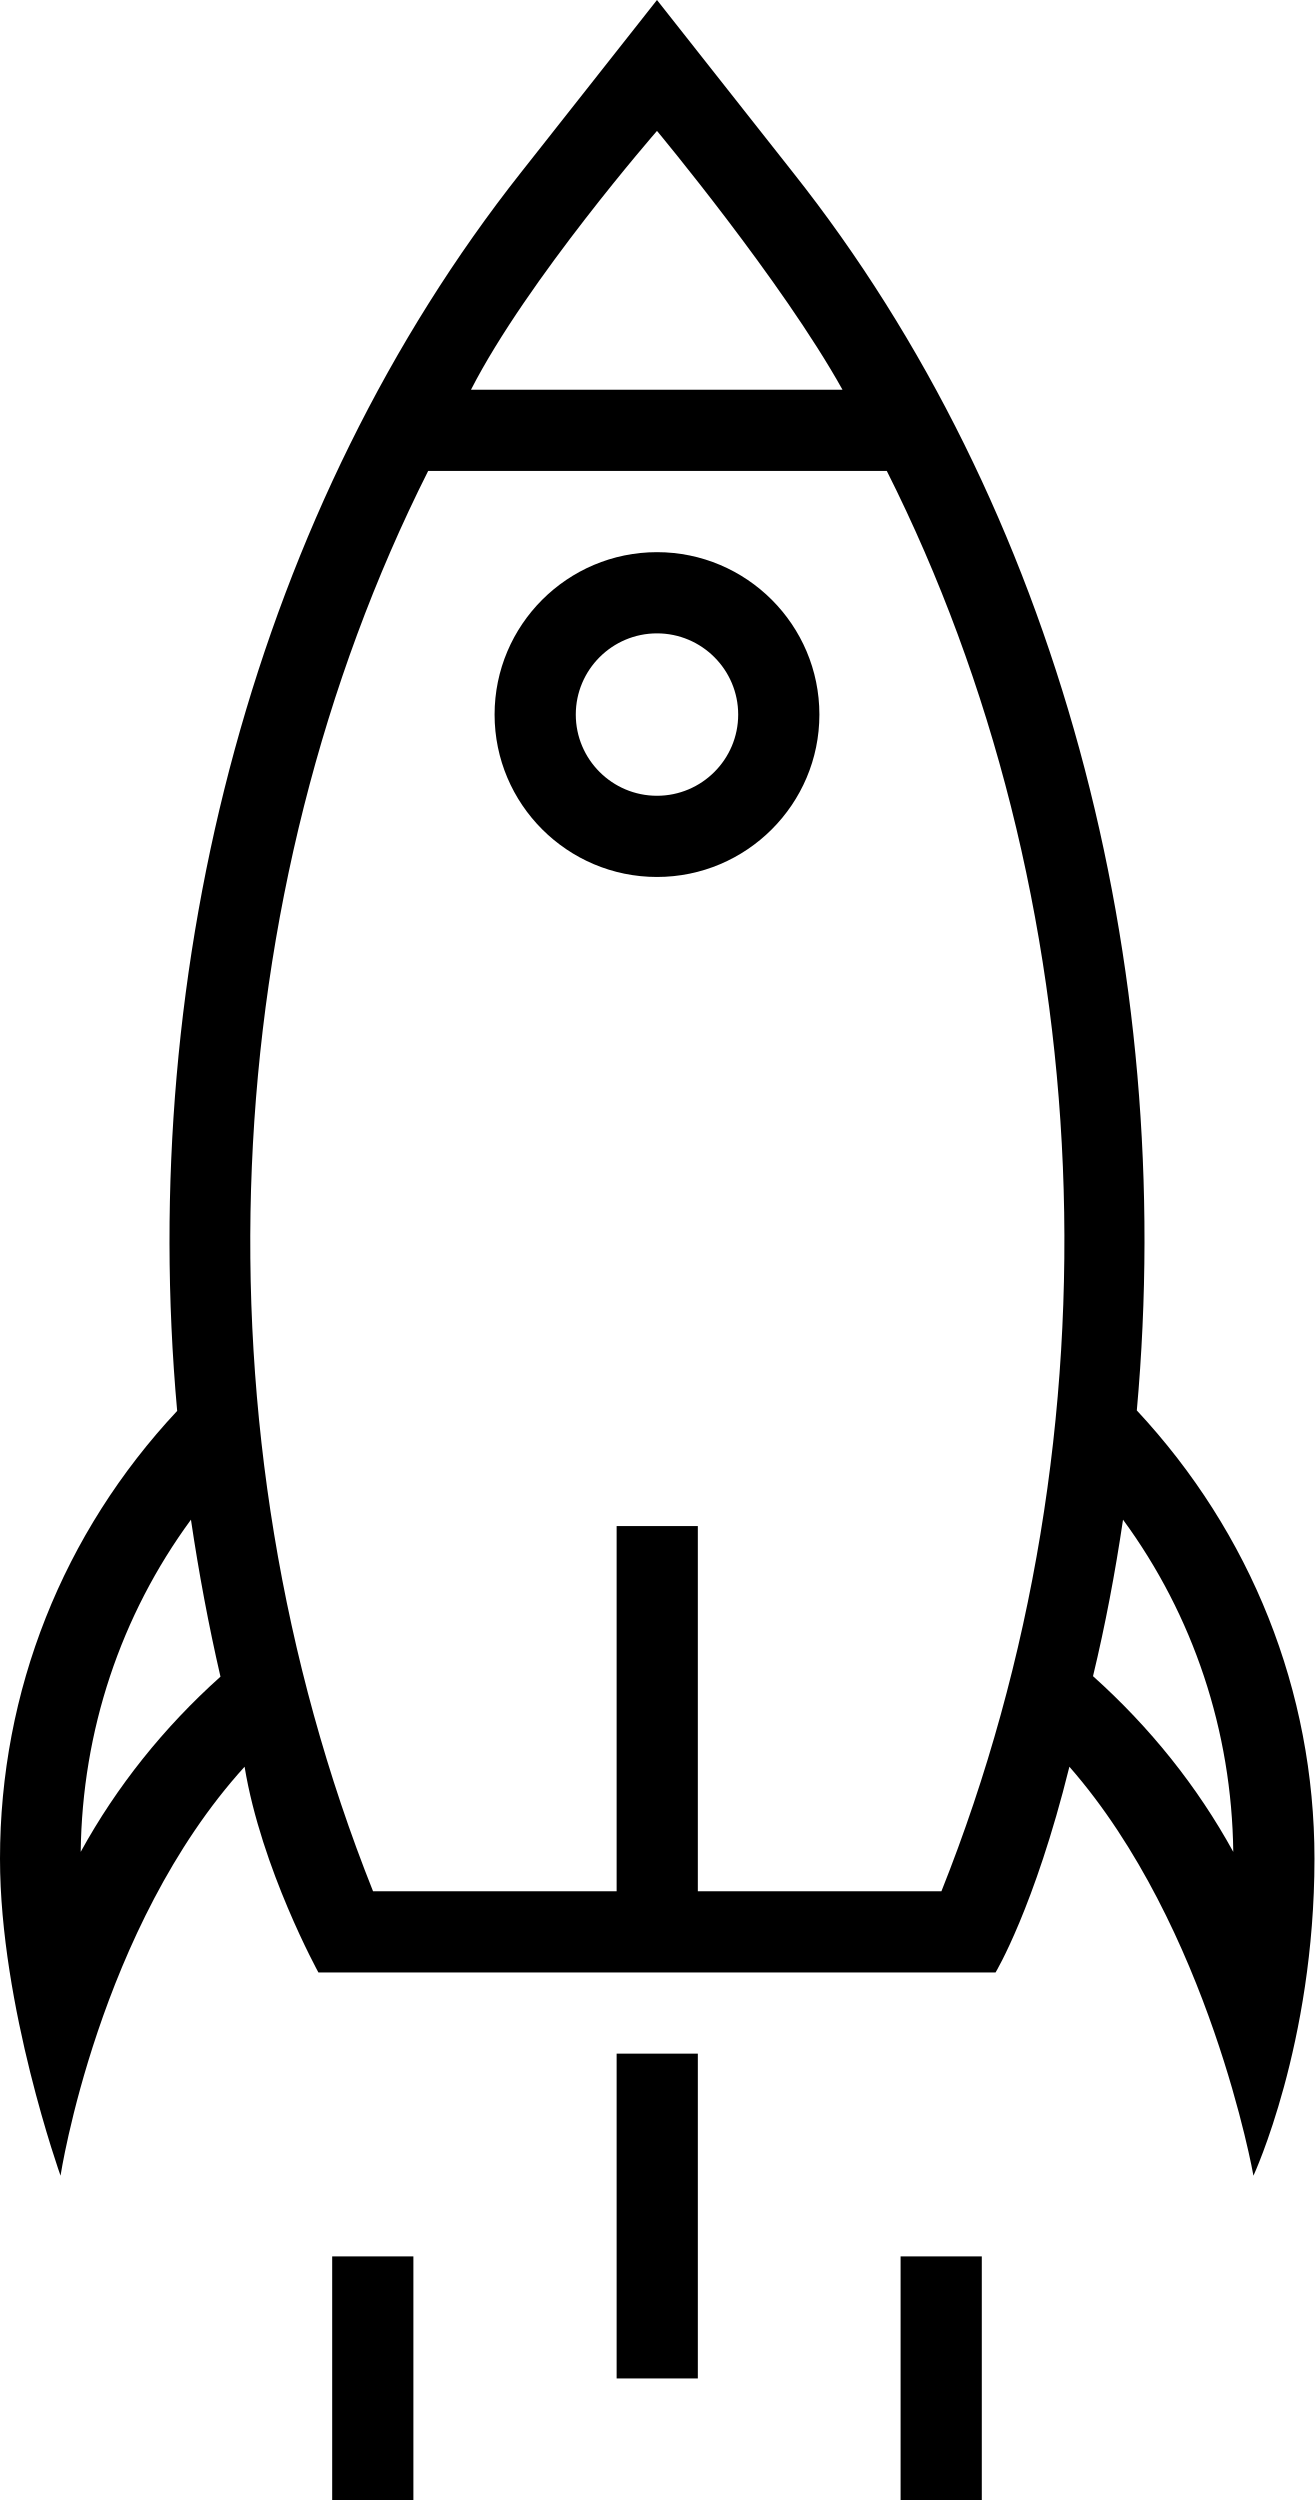
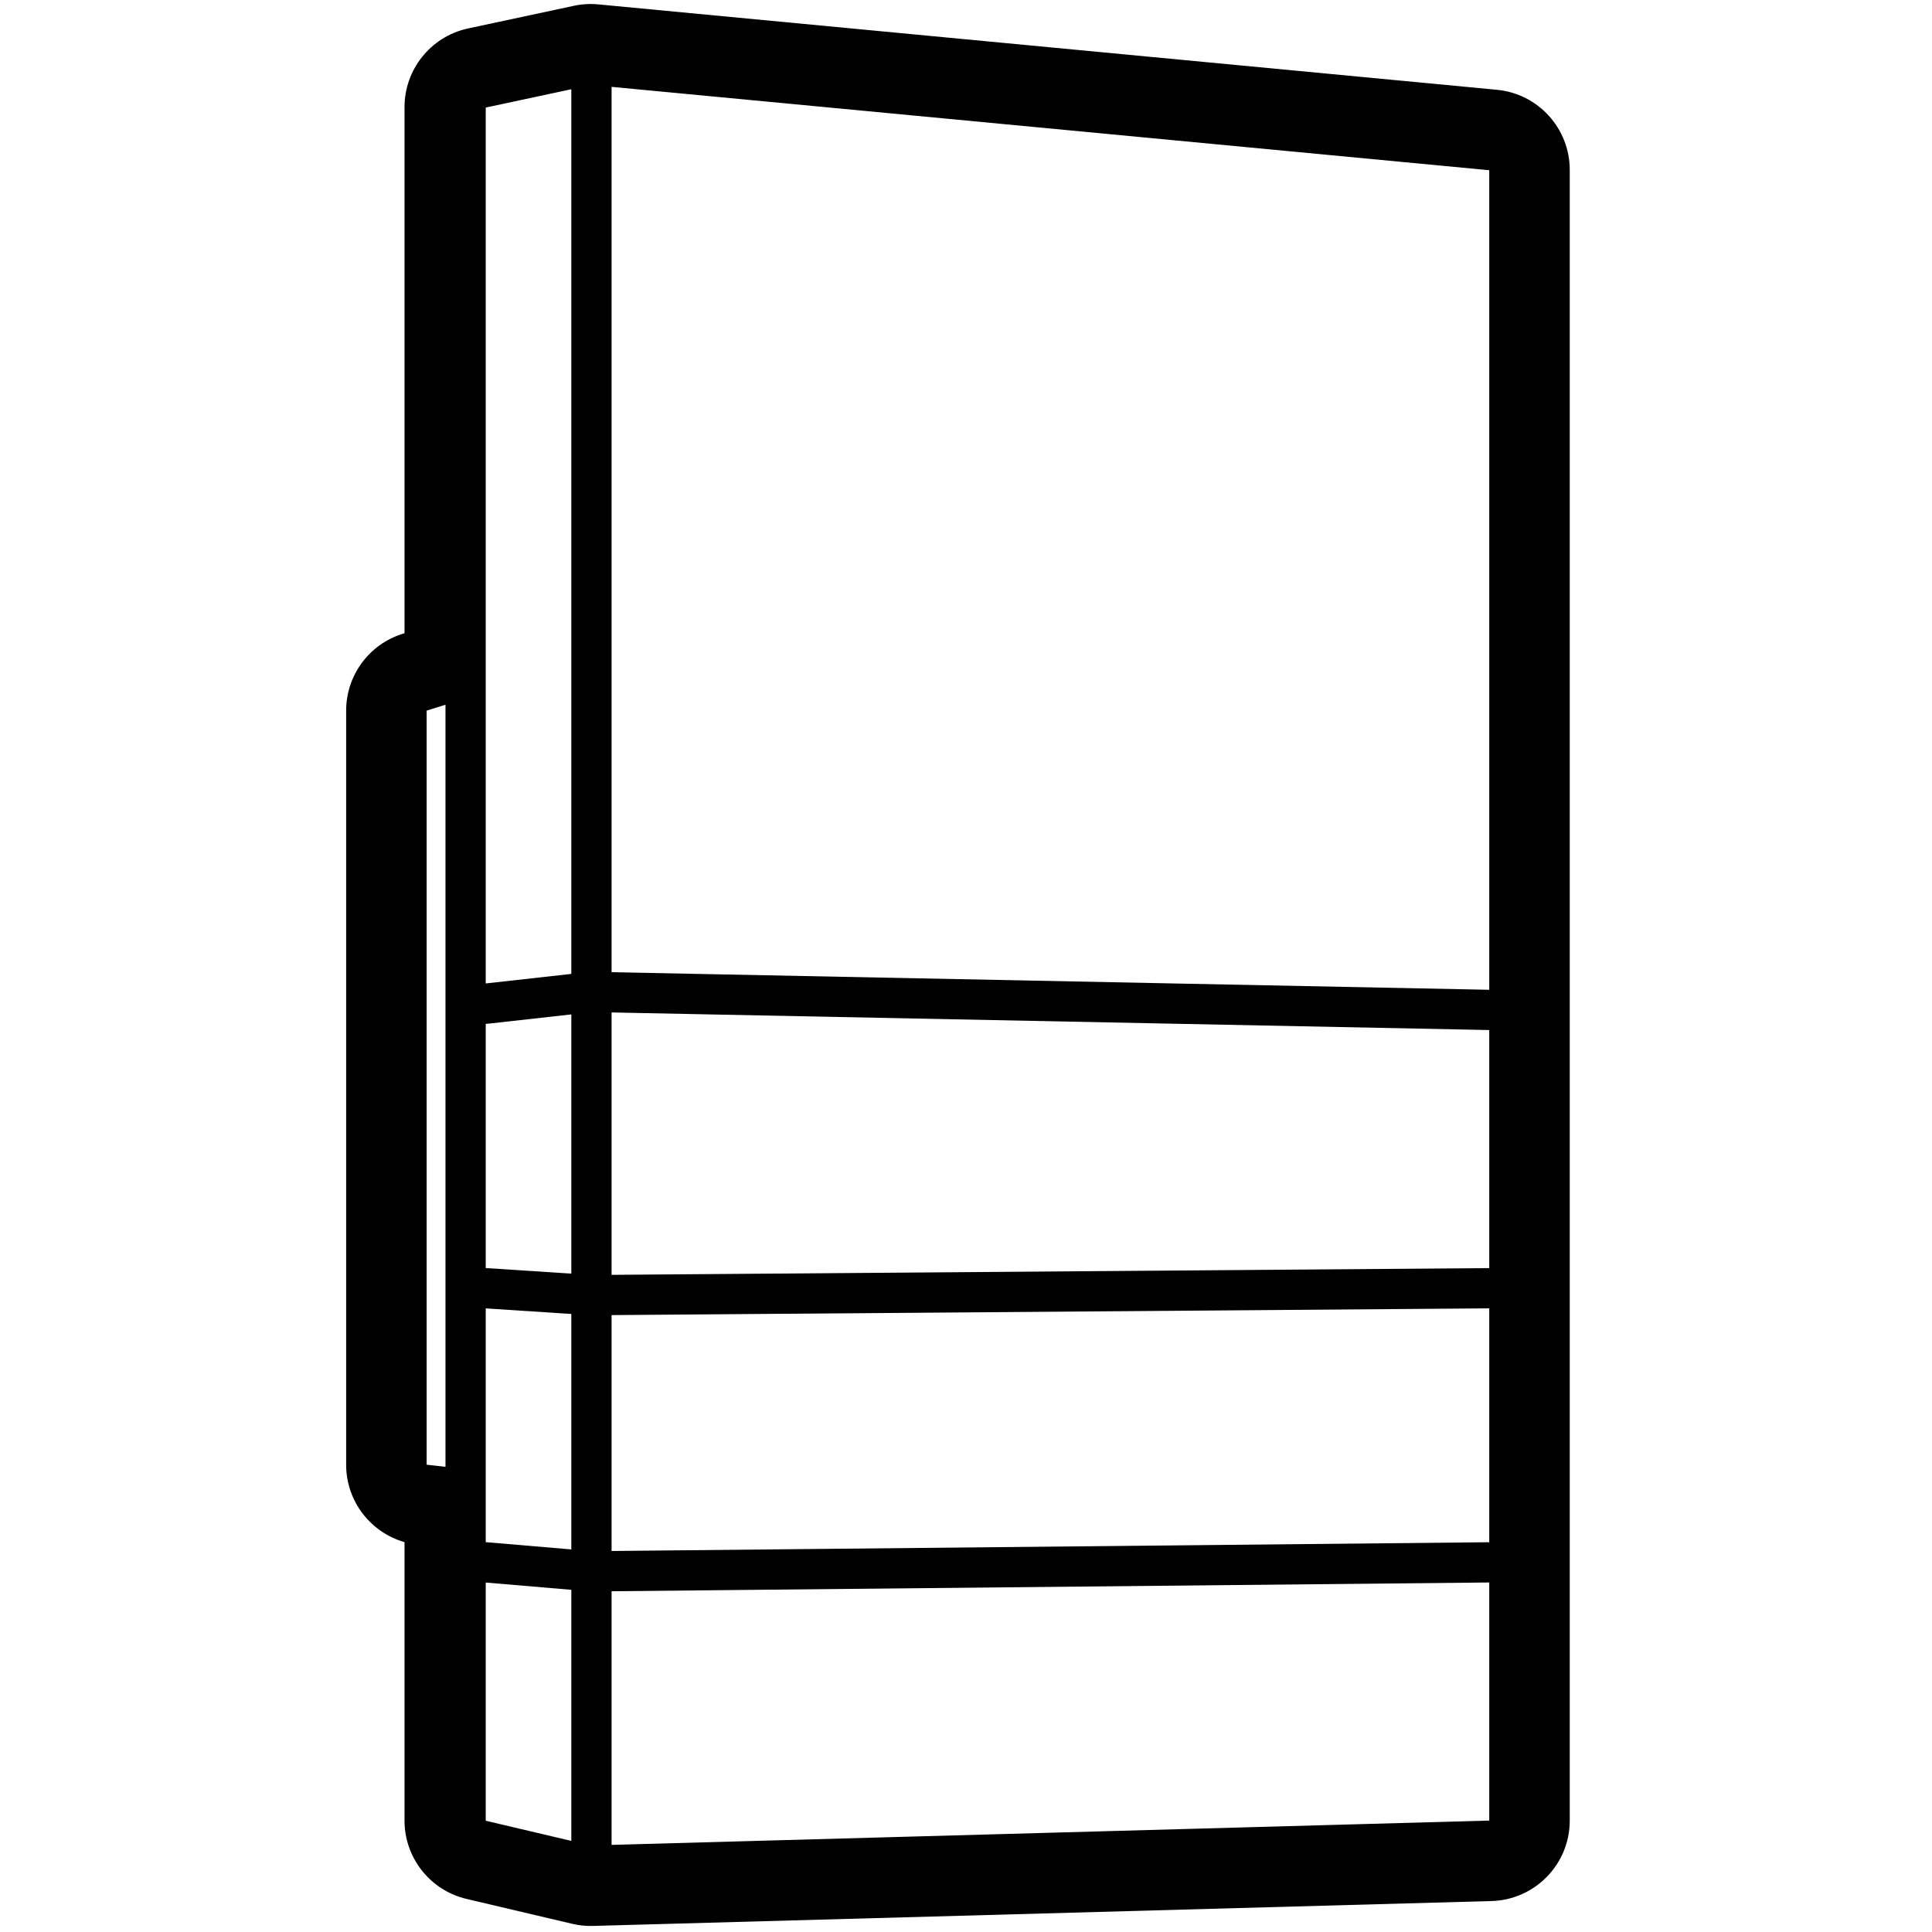
- <svg xmlns="http://www.w3.org/2000/svg" version="1.1" id="Layer_1" x="0px" y="0px" viewBox="0 0 267.1 508" style="enable-background:new 0 0 267.1 508;" xml:space="preserve">
-   <g>
-     <path d="M231,286.6c8.2-90.9-16-183.6-69.9-251.6L133.5,0l-27.6,35C52.1,103.1,27.8,195.8,36,286.7c-23.2,24.8-36,56.9-36,91   c0,30,12.3,64.4,12.3,64.4S20,391.7,49.7,359c3.4,20.7,15,41.8,15,41.8h137.6c0,0,7.9-13.1,15-41.8c28.5,32.6,37.4,83.1,37.4,83.1   s12.4-26.7,12.4-64.4C267.1,343.6,254.2,311.5,231,286.6z M16.4,376.3c0.3-24.6,8.1-48,22.4-67.5c1.6,10.8,3.6,21.5,6,31.9   C33.3,351,23.7,363,16.4,376.3z M133.5,26.6c0,0,25.4,30.5,37.7,52.6H95.7C107.1,56.9,133.5,26.6,133.5,26.6z M191.3,384.3h-49.5   v-74.2h-16.5v74.2H75.8C38.4,290.5,43.8,181.6,87,95.7h93.2C223.4,181.6,228.7,290.5,191.3,384.3z M222.1,340.6   c2.5-10.4,4.5-21,6.1-31.8c14.3,19.5,22.1,42.9,22.4,67.5C243.3,363,233.7,351,222.1,340.6z" />
-     <path d="M133.5,112.2c-18.2,0-33,14.8-33,33s14.8,33,33,33s33-14.8,33-33S151.7,112.2,133.5,112.2z M133.5,161.7   c-9.1,0-16.5-7.4-16.5-16.5s7.4-16.5,16.5-16.5s16.5,7.4,16.5,16.5S142.6,161.7,133.5,161.7z" />
-     <rect x="125.3" y="417.3" width="16.5" height="66" />
-     <rect x="183" y="458.5" width="16.5" height="49.5" />
-     <rect x="67.5" y="458.5" width="16.5" height="49.5" />
-   </g>
+ <svg xmlns="http://www.w3.org/2000/svg" height="960" viewBox="0 0 960 960" width="960">
+   <path d="m297.298 2.179 446.487 42.434c20.533 1.951 36.215 19.195 36.215 39.821v820.198c0 21.66-17.241 39.385-38.892 39.985l-446.487 12.368c-3.457.096-6.912-.257-10.278-1.05l-52.513-12.368c-18.065-4.255-30.83-20.376-30.83-38.935v-138.36l-.441-.127c-16.482-4.905-28.288-20.033-28.559-37.723v-375.315c0-17.475 11.343-32.927 28.015-38.162l.985-.309v-261.396c0-18.676 12.918-34.839 31.076-38.992l.552-.122 52.513-11.24c3.992-.855 8.092-1.093 12.157-.707zm442.702 784.147-436.108 4.358v126.028l436.108-12.08zm-498.643.03v118.359l42.535 10.019v-124.765zm498.643-136.244-436.108 3.35v117.221l436.108-4.358zm-498.643.017v116.191c.28 0.0.563.012.847.036l41.688 3.541v-116.991zm-20-299.96-9.357 2.938v374.704l9.357 1.029zm82.535 152.911v130.381l436.108-3.349v-118.29zm-20 .975-41.427 4.619c-.372.041-.742.062-1.108.062v121.371c.216 0.0.433.007.652.022l41.883 2.735zm20-460.9v439.922l436.108 8.741v-407.233zm-20 1.19-42.534 9.1-.001 435.227 42.535-4.741z" />
</svg>
